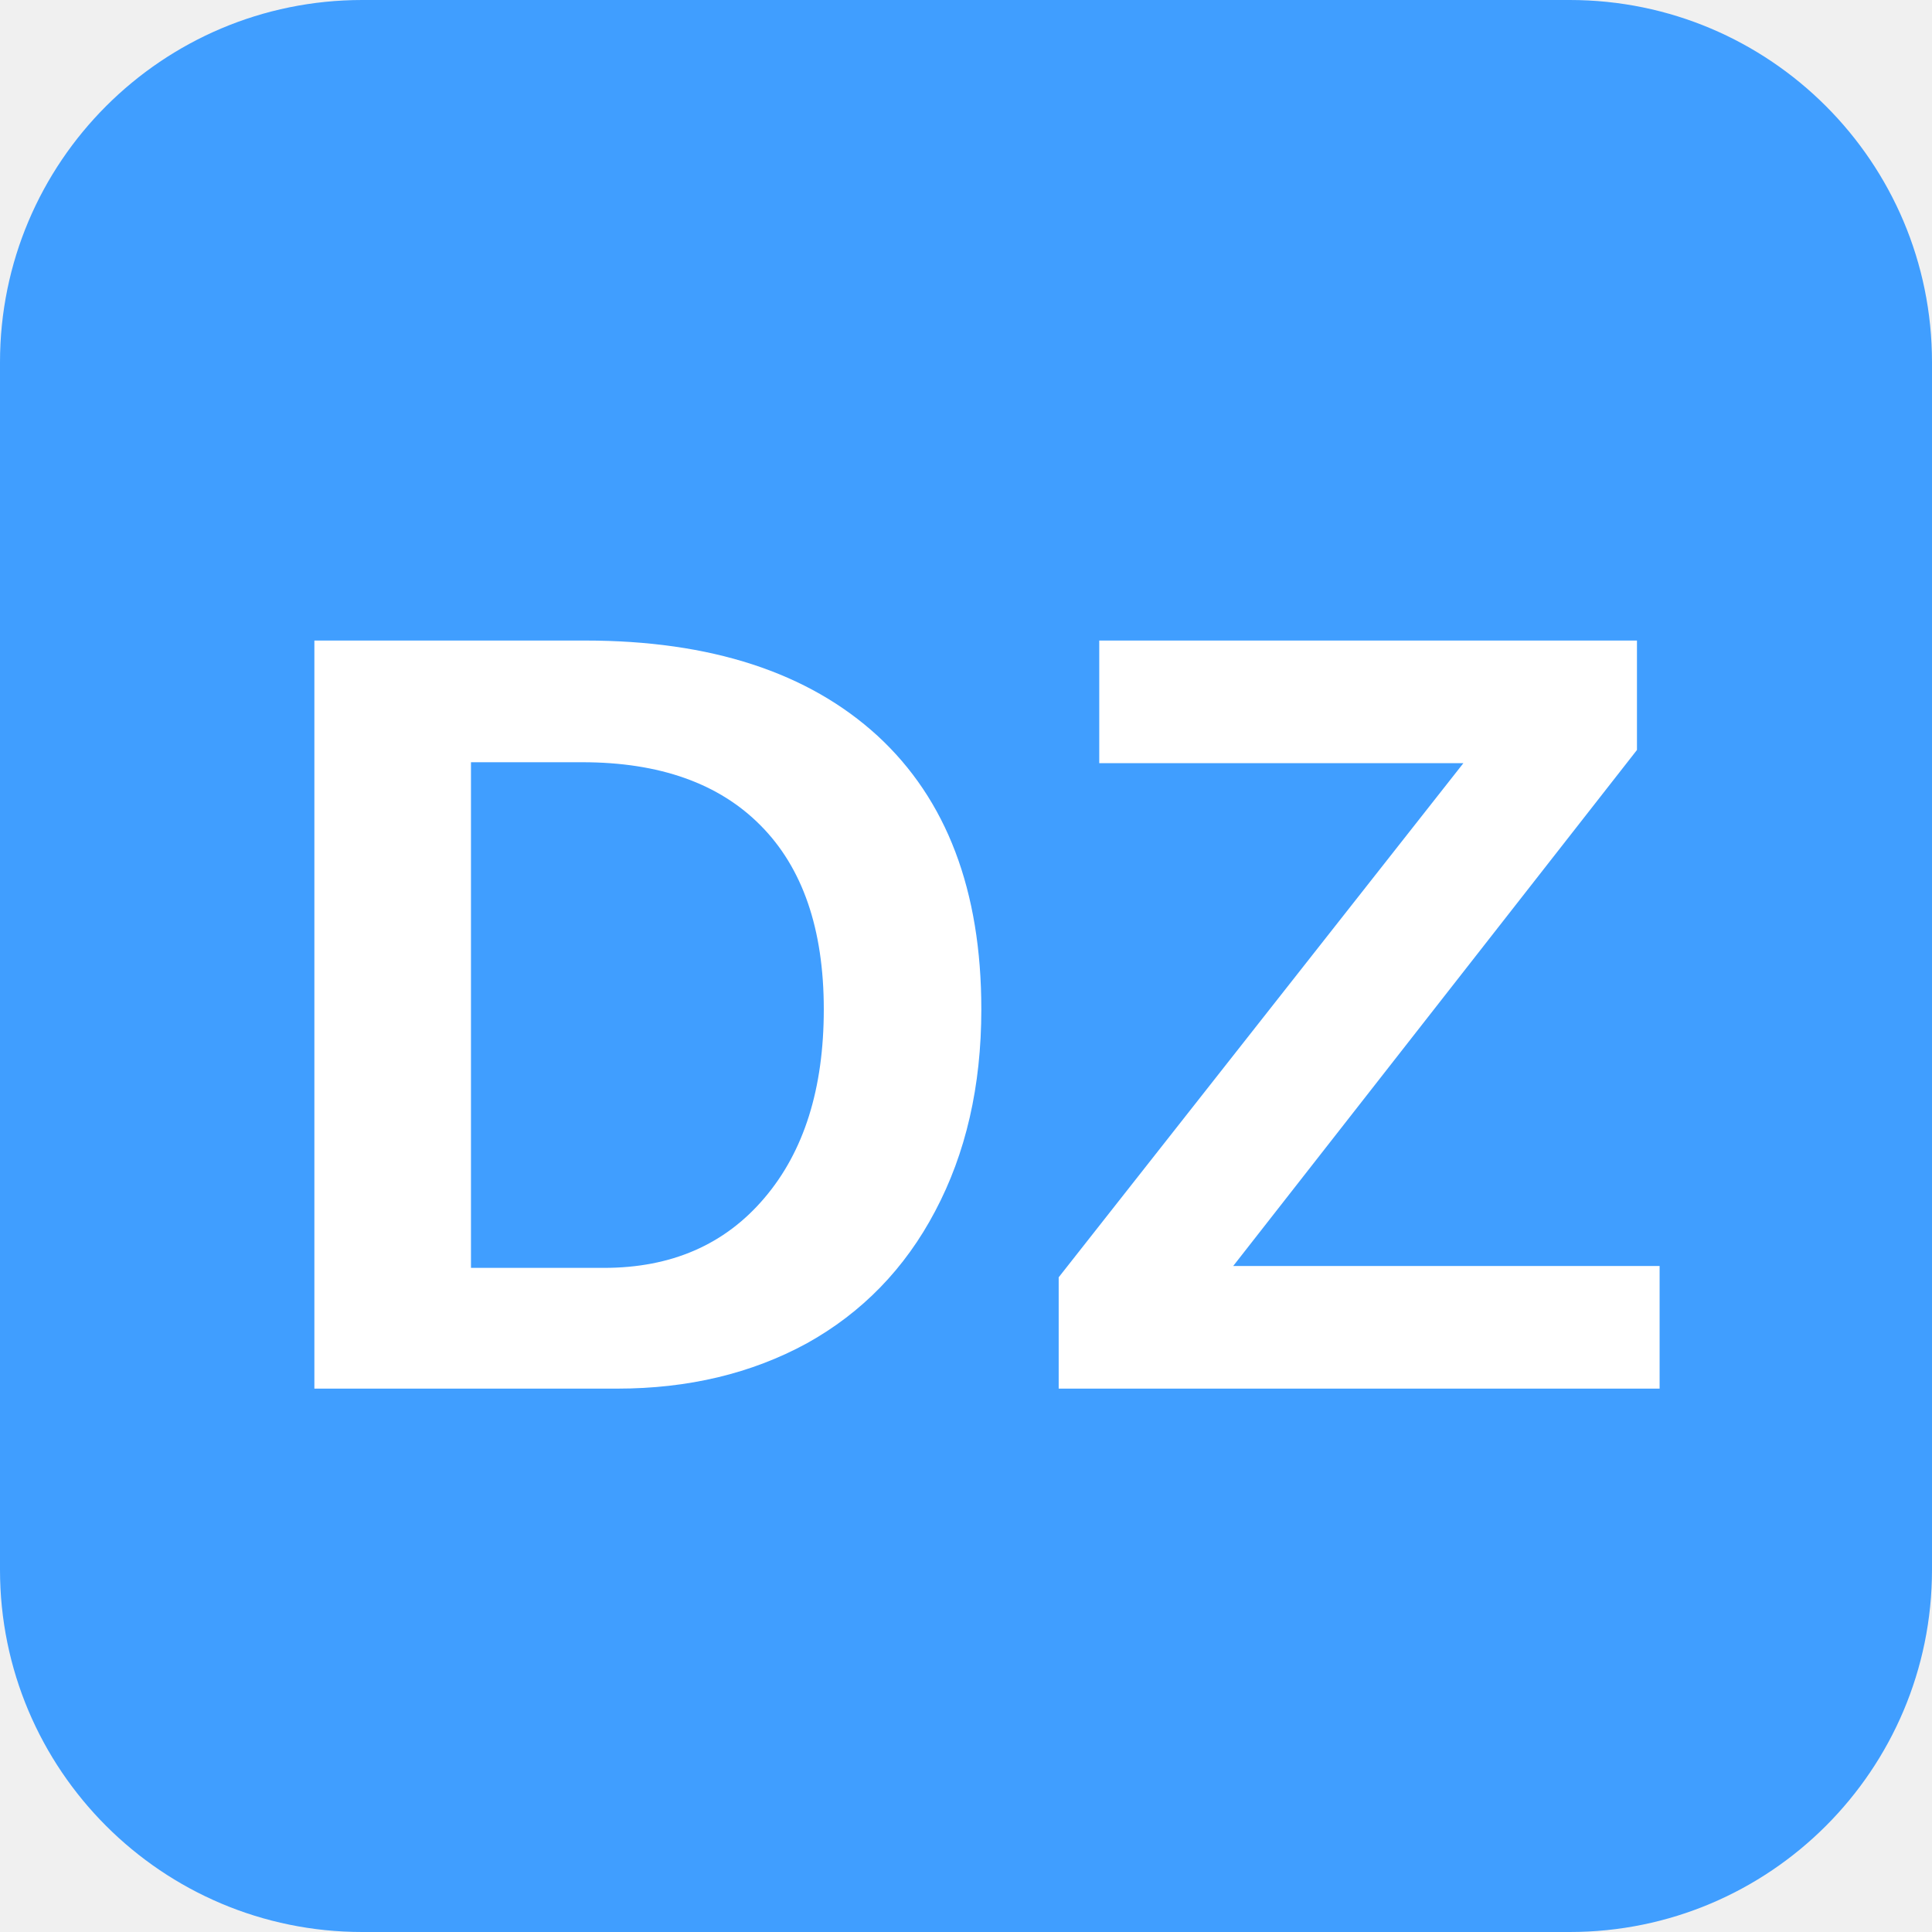
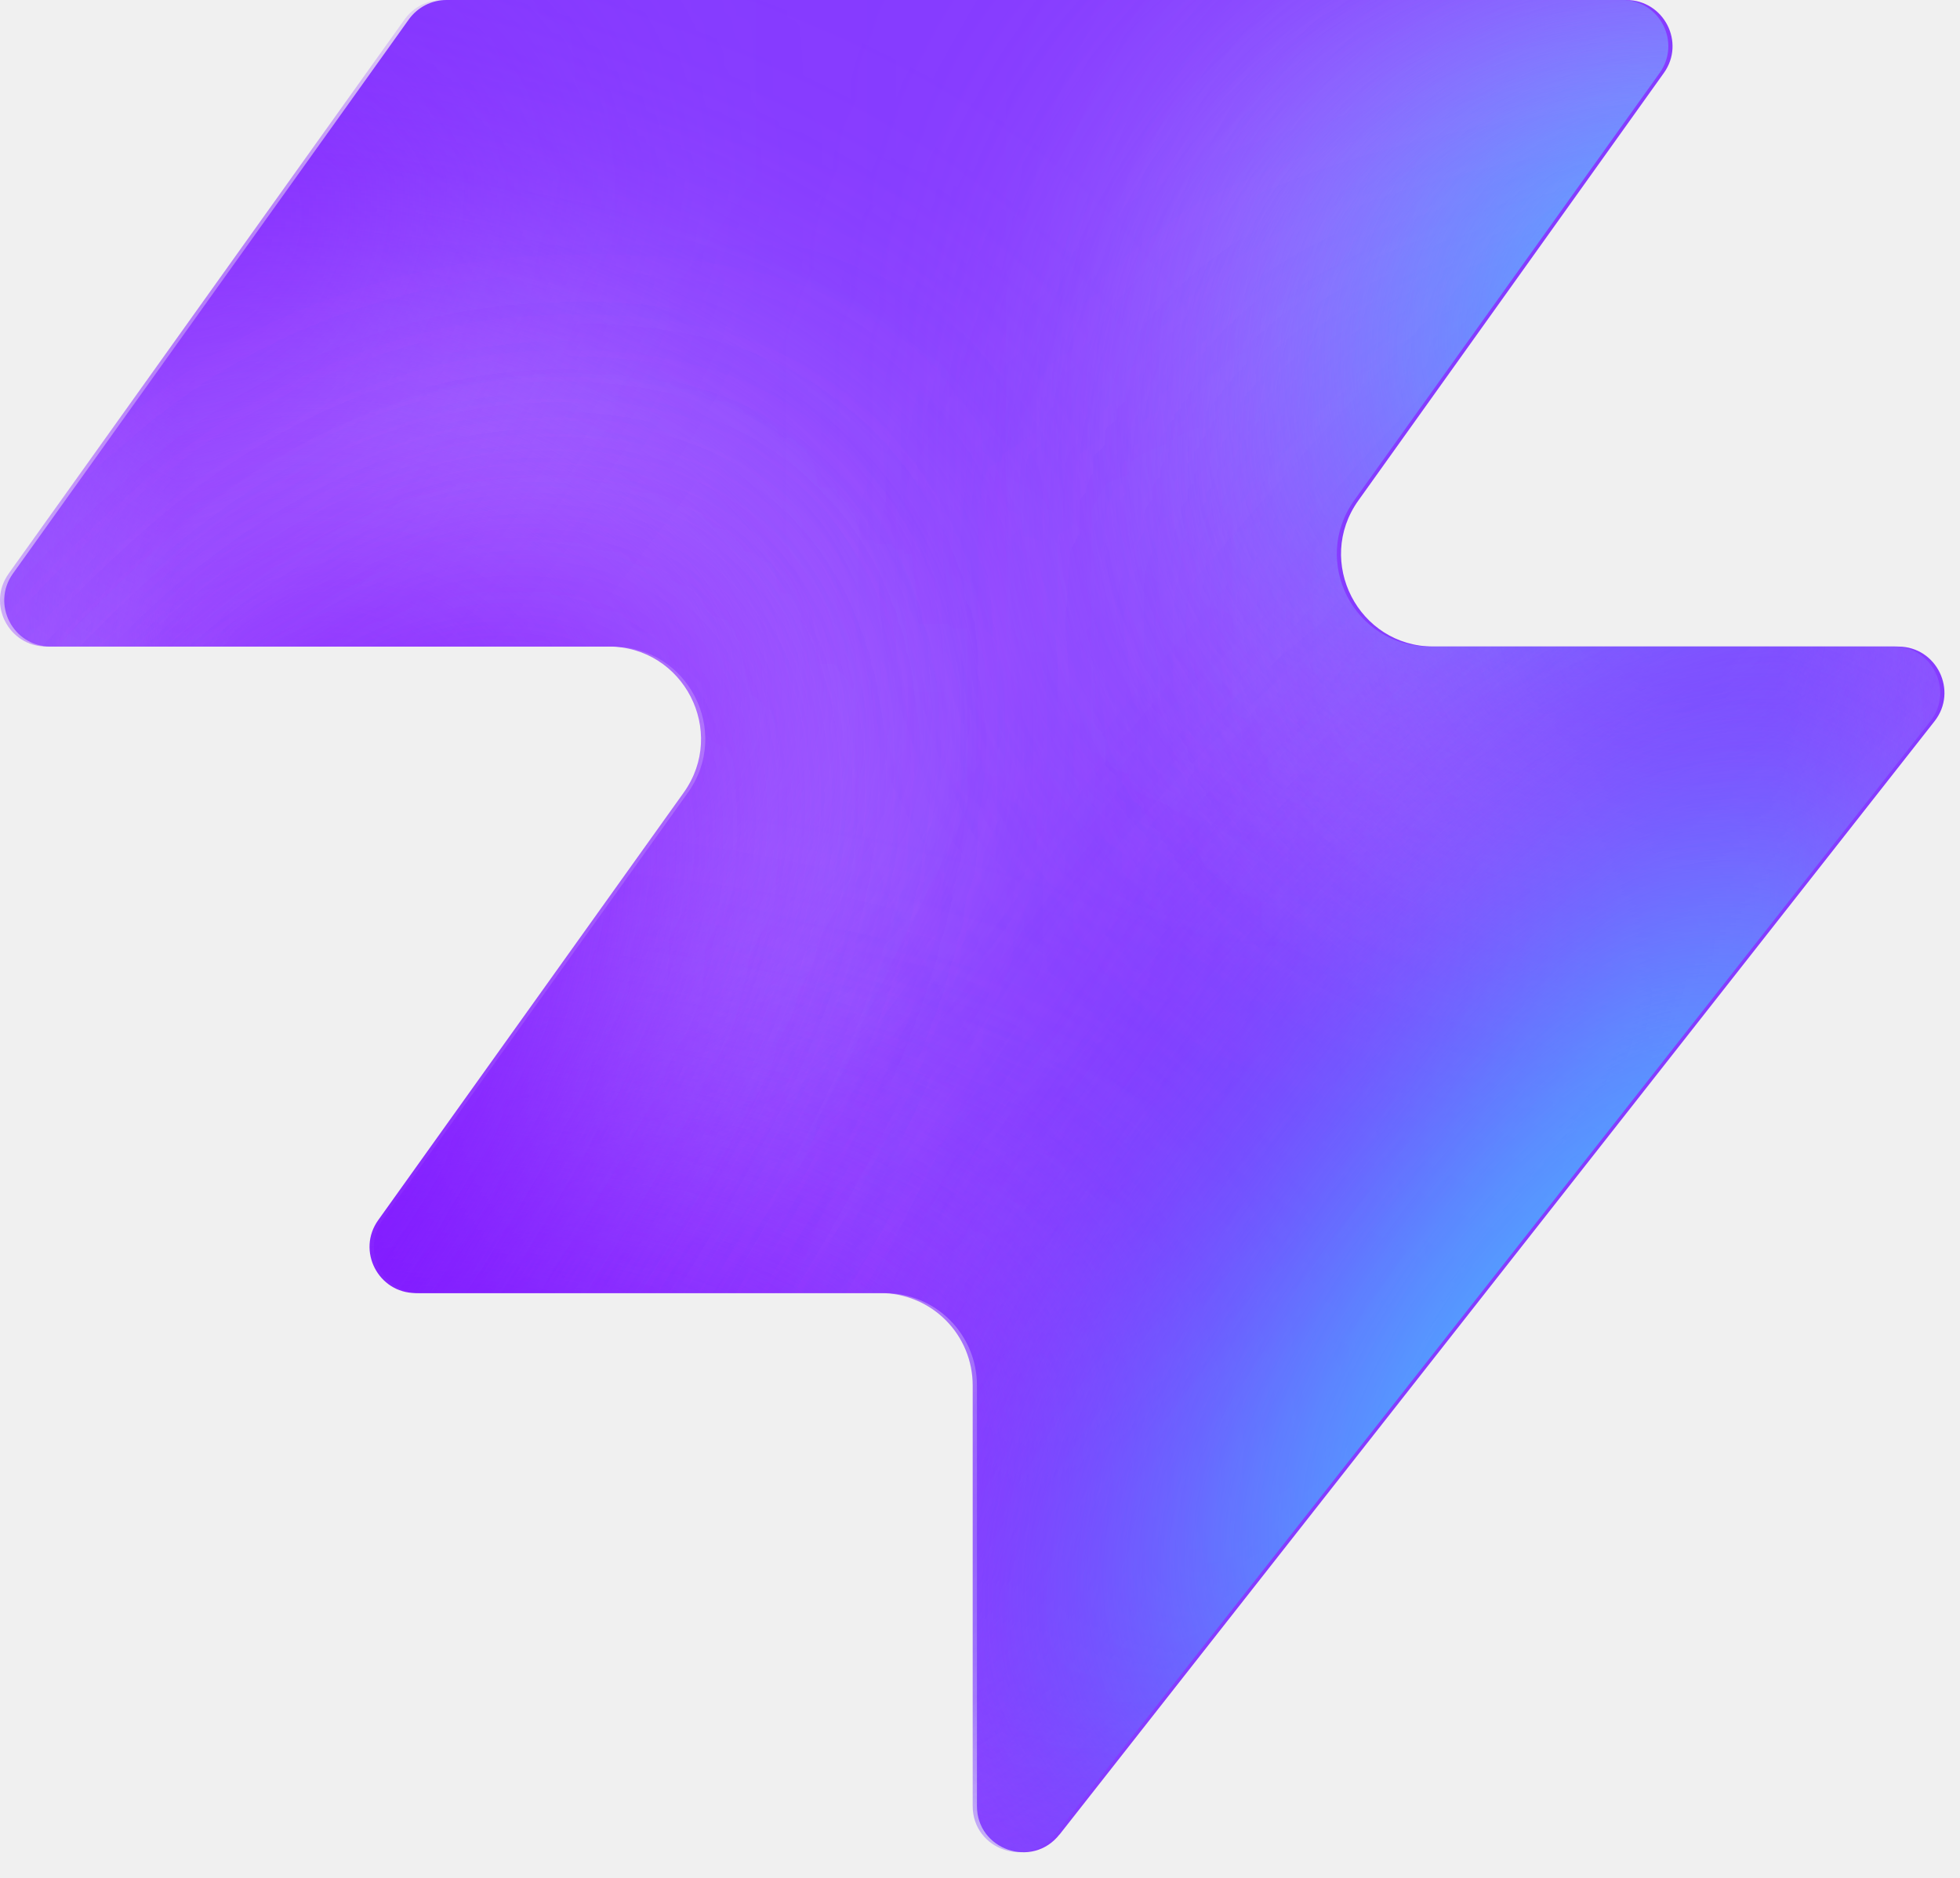
- <svg xmlns="http://www.w3.org/2000/svg" viewBox="0 0 32 32">
-   <rect width="32" height="32" rx="6" fill="#409eff" />
-   <text x="16" y="23" font-family="Arial,sans-serif" font-size="18" font-weight="bold" fill="#fff" text-anchor="middle">DZ</text>
+ <svg xmlns="http://www.w3.org/2000/svg" width="48" height="46" fill="none" viewBox="0 0 48 46">
+   <path fill="#863bff" d="M25.946 44.938c-.664.845-2.021.375-2.021-.698V33.937a2.26 2.26 0 0 0-2.262-2.262H10.287c-.92 0-1.456-1.04-.92-1.788l7.48-10.471c1.07-1.497 0-3.578-1.842-3.578H1.237c-.92 0-1.456-1.04-.92-1.788L10.013.474c.214-.297.556-.474.92-.474h28.894c.92 0 1.456 1.04.92 1.788l-7.48 10.471c-1.07 1.498 0 3.579 1.842 3.579h11.377c.943 0 1.473 1.088.89 1.83L25.947 44.94z" style="fill:#863bff;fill:color(display-p3 .525 .23 1);fill-opacity:1" />
+   <mask id="a" width="48" height="46" x="0" y="0" maskUnits="userSpaceOnUse" style="mask-type:alpha">
+     <path fill="#000" d="M25.842 44.938c-.664.844-2.021.375-2.021-.698V33.937a2.26 2.26 0 0 0-2.262-2.262H10.183c-.92 0-1.456-1.04-.92-1.788l7.48-10.471c1.07-1.498 0-3.579-1.842-3.579H1.133c-.92 0-1.456-1.04-.92-1.787L9.91.473c.214-.297.556-.474.92-.474h28.894c.92 0 1.456 1.04.92 1.788l-7.48 10.471c-1.07 1.498 0 3.578 1.842 3.578h11.377c.943 0 1.473 1.088.89 1.832L25.843 44.94z" style="fill:#000;fill-opacity:1" />
+   </mask>
+   <g mask="url(#a)">
+     <g filter="url(#b)">
+       <ellipse cx="5.508" cy="14.704" fill="#ede6ff" rx="5.508" ry="14.704" style="fill:#ede6ff;fill:color(display-p3 .927 .903 1);fill-opacity:1" transform="matrix(.00324 1 1 -.00324 -4.47 31.516)" />
+     </g>
+     <g filter="url(#c)">
+       <ellipse cx="10.399" cy="29.851" fill="#ede6ff" rx="10.399" ry="29.851" style="fill:#ede6ff;fill:color(display-p3 .927 .903 1);fill-opacity:1" transform="matrix(.00324 1 1 -.00324 -39.328 7.883)" />
+     </g>
+     <g filter="url(#d)">
+       <ellipse cx="5.508" cy="30.487" fill="#7e14ff" rx="5.508" ry="30.487" style="fill:#7e14ff;fill:color(display-p3 .492 .077 1);fill-opacity:1" transform="rotate(89.814 -25.913 -14.639)scale(1 -1)" />
+     </g>
+     <g filter="url(#e)">
+       <ellipse cx="5.508" cy="30.599" fill="#7e14ff" rx="5.508" ry="30.599" style="fill:#7e14ff;fill:color(display-p3 .492 .077 1);fill-opacity:1" transform="rotate(89.814 -32.644 -3.334)scale(1 -1)" />
+     </g>
+     <g filter="url(#f)">
+       <ellipse cx="5.508" cy="30.599" fill="#7e14ff" rx="5.508" ry="30.599" style="fill:#7e14ff;fill:color(display-p3 .492 .077 1);fill-opacity:1" transform="matrix(.00324 1 1 -.00324 -34.34 30.47)" />
+     </g>
+     <g filter="url(#g)">
+       <ellipse cx="14.072" cy="22.078" fill="#ede6ff" rx="14.072" ry="22.078" style="fill:#ede6ff;fill:color(display-p3 .927 .903 1);fill-opacity:1" transform="rotate(93.35 24.506 48.493)scale(-1 1)" />
+     </g>
+     <g filter="url(#h)">
+       <ellipse cx="3.47" cy="21.501" fill="#7e14ff" rx="3.47" ry="21.501" style="fill:#7e14ff;fill:color(display-p3 .492 .077 1);fill-opacity:1" transform="rotate(89.009 28.708 47.59)scale(-1 1)" />
+     </g>
+     <g filter="url(#i)">
+       <ellipse cx="3.47" cy="21.501" fill="#7e14ff" rx="3.47" ry="21.501" style="fill:#7e14ff;fill:color(display-p3 .492 .077 1);fill-opacity:1" transform="rotate(89.009 28.708 47.59)scale(-1 1)" />
+     </g>
+     <g filter="url(#j)">
+       <ellipse cx=".387" cy="8.972" fill="#7e14ff" rx="4.407" ry="29.108" style="fill:#7e14ff;fill:color(display-p3 .492 .077 1);fill-opacity:1" transform="rotate(39.51 .387 8.972)" />
+     </g>
+     <g filter="url(#k)">
+       <ellipse cx="47.523" cy="-6.092" fill="#7e14ff" rx="4.407" ry="29.108" style="fill:#7e14ff;fill:color(display-p3 .492 .077 1);fill-opacity:1" transform="rotate(37.892 47.523 -6.092)" />
+     </g>
+     <g filter="url(#l)">
+       <ellipse cx="41.412" cy="6.333" fill="#47bfff" rx="5.971" ry="9.665" style="fill:#47bfff;fill:color(display-p3 .28 .748 1);fill-opacity:1" transform="rotate(37.892 41.412 6.333)" />
+     </g>
+     <g filter="url(#m)">
+       <ellipse cx="-1.879" cy="38.332" fill="#7e14ff" rx="4.407" ry="29.108" style="fill:#7e14ff;fill:color(display-p3 .492 .077 1);fill-opacity:1" transform="rotate(37.892 -1.88 38.332)" />
+     </g>
+     <g filter="url(#n)">
+       <ellipse cx="-1.879" cy="38.332" fill="#7e14ff" rx="4.407" ry="29.108" style="fill:#7e14ff;fill:color(display-p3 .492 .077 1);fill-opacity:1" transform="rotate(37.892 -1.88 38.332)" />
+     </g>
+     <g filter="url(#o)">
+       <ellipse cx="35.651" cy="29.907" fill="#7e14ff" rx="4.407" ry="29.108" style="fill:#7e14ff;fill:color(display-p3 .492 .077 1);fill-opacity:1" transform="rotate(37.892 35.651 29.907)" />
+     </g>
+     <g filter="url(#p)">
+       <ellipse cx="38.418" cy="32.4" fill="#47bfff" rx="5.971" ry="15.297" style="fill:#47bfff;fill:color(display-p3 .28 .748 1);fill-opacity:1" transform="rotate(37.892 38.418 32.4)" />
+     </g>
+   </g>
+   <defs>
+     <filter id="b" width="60.045" height="41.654" x="-19.77" y="16.149" color-interpolation-filters="sRGB" filterUnits="userSpaceOnUse">
+       <feFlood flood-opacity="0" result="BackgroundImageFix" />
+       <feBlend in="SourceGraphic" in2="BackgroundImageFix" result="shape" />
+       <feGaussianBlur result="effect1_foregroundBlur_2002_17158" stdDeviation="7.659" />
+     </filter>
+     <filter id="c" width="90.34" height="51.437" x="-54.613" y="-7.533" color-interpolation-filters="sRGB" filterUnits="userSpaceOnUse">
+       <feFlood flood-opacity="0" result="BackgroundImageFix" />
+       <feBlend in="SourceGraphic" in2="BackgroundImageFix" result="shape" />
+       <feGaussianBlur result="effect1_foregroundBlur_2002_17158" stdDeviation="7.659" />
+     </filter>
+     <filter id="d" width="79.355" height="29.4" x="-49.64" y="2.03" color-interpolation-filters="sRGB" filterUnits="userSpaceOnUse">
+       <feFlood flood-opacity="0" result="BackgroundImageFix" />
+       <feBlend in="SourceGraphic" in2="BackgroundImageFix" result="shape" />
+       <feGaussianBlur result="effect1_foregroundBlur_2002_17158" stdDeviation="4.596" />
+     </filter>
+     <filter id="e" width="79.579" height="29.4" x="-45.045" y="20.029" color-interpolation-filters="sRGB" filterUnits="userSpaceOnUse">
+       <feFlood flood-opacity="0" result="BackgroundImageFix" />
+       <feBlend in="SourceGraphic" in2="BackgroundImageFix" result="shape" />
+       <feGaussianBlur result="effect1_foregroundBlur_2002_17158" stdDeviation="4.596" />
+     </filter>
+     <filter id="f" width="79.579" height="29.4" x="-43.513" y="21.178" color-interpolation-filters="sRGB" filterUnits="userSpaceOnUse">
+       <feFlood flood-opacity="0" result="BackgroundImageFix" />
+       <feBlend in="SourceGraphic" in2="BackgroundImageFix" result="shape" />
+       <feGaussianBlur result="effect1_foregroundBlur_2002_17158" stdDeviation="4.596" />
+     </filter>
+     <filter id="g" width="74.749" height="58.852" x="15.756" y="-17.901" color-interpolation-filters="sRGB" filterUnits="userSpaceOnUse">
+       <feFlood flood-opacity="0" result="BackgroundImageFix" />
+       <feBlend in="SourceGraphic" in2="BackgroundImageFix" result="shape" />
+       <feGaussianBlur result="effect1_foregroundBlur_2002_17158" stdDeviation="7.659" />
+     </filter>
+     <filter id="h" width="61.377" height="25.362" x="23.548" y="2.284" color-interpolation-filters="sRGB" filterUnits="userSpaceOnUse">
+       <feFlood flood-opacity="0" result="BackgroundImageFix" />
+       <feBlend in="SourceGraphic" in2="BackgroundImageFix" result="shape" />
+       <feGaussianBlur result="effect1_foregroundBlur_2002_17158" stdDeviation="4.596" />
+     </filter>
+     <filter id="i" width="61.377" height="25.362" x="23.548" y="2.284" color-interpolation-filters="sRGB" filterUnits="userSpaceOnUse">
+       <feFlood flood-opacity="0" result="BackgroundImageFix" />
+       <feBlend in="SourceGraphic" in2="BackgroundImageFix" result="shape" />
+       <feGaussianBlur result="effect1_foregroundBlur_2002_17158" stdDeviation="4.596" />
+     </filter>
+     <filter id="j" width="56.045" height="63.649" x="-27.636" y="-22.853" color-interpolation-filters="sRGB" filterUnits="userSpaceOnUse">
+       <feFlood flood-opacity="0" result="BackgroundImageFix" />
+       <feBlend in="SourceGraphic" in2="BackgroundImageFix" result="shape" />
+       <feGaussianBlur result="effect1_foregroundBlur_2002_17158" stdDeviation="4.596" />
+     </filter>
+     <filter id="k" width="54.814" height="64.646" x="20.116" y="-38.415" color-interpolation-filters="sRGB" filterUnits="userSpaceOnUse">
+       <feFlood flood-opacity="0" result="BackgroundImageFix" />
+       <feBlend in="SourceGraphic" in2="BackgroundImageFix" result="shape" />
+       <feGaussianBlur result="effect1_foregroundBlur_2002_17158" stdDeviation="4.596" />
+     </filter>
+     <filter id="l" width="33.541" height="35.313" x="24.641" y="-11.323" color-interpolation-filters="sRGB" filterUnits="userSpaceOnUse">
+       <feFlood flood-opacity="0" result="BackgroundImageFix" />
+       <feBlend in="SourceGraphic" in2="BackgroundImageFix" result="shape" />
+       <feGaussianBlur result="effect1_foregroundBlur_2002_17158" stdDeviation="4.596" />
+     </filter>
+     <filter id="m" width="54.814" height="64.646" x="-29.286" y="6.009" color-interpolation-filters="sRGB" filterUnits="userSpaceOnUse">
+       <feFlood flood-opacity="0" result="BackgroundImageFix" />
+       <feBlend in="SourceGraphic" in2="BackgroundImageFix" result="shape" />
+       <feGaussianBlur result="effect1_foregroundBlur_2002_17158" stdDeviation="4.596" />
+     </filter>
+     <filter id="n" width="54.814" height="64.646" x="-29.286" y="6.009" color-interpolation-filters="sRGB" filterUnits="userSpaceOnUse">
+       <feFlood flood-opacity="0" result="BackgroundImageFix" />
+       <feBlend in="SourceGraphic" in2="BackgroundImageFix" result="shape" />
+       <feGaussianBlur result="effect1_foregroundBlur_2002_17158" stdDeviation="4.596" />
+     </filter>
+     <filter id="o" width="54.814" height="64.646" x="8.244" y="-2.416" color-interpolation-filters="sRGB" filterUnits="userSpaceOnUse">
+       <feFlood flood-opacity="0" result="BackgroundImageFix" />
+       <feBlend in="SourceGraphic" in2="BackgroundImageFix" result="shape" />
+       <feGaussianBlur result="effect1_foregroundBlur_2002_17158" stdDeviation="4.596" />
+     </filter>
+     <filter id="p" width="39.409" height="43.623" x="18.713" y="10.588" color-interpolation-filters="sRGB" filterUnits="userSpaceOnUse">
+       <feFlood flood-opacity="0" result="BackgroundImageFix" />
+       <feBlend in="SourceGraphic" in2="BackgroundImageFix" result="shape" />
+       <feGaussianBlur result="effect1_foregroundBlur_2002_17158" stdDeviation="4.596" />
+     </filter>
+   </defs>
</svg>
